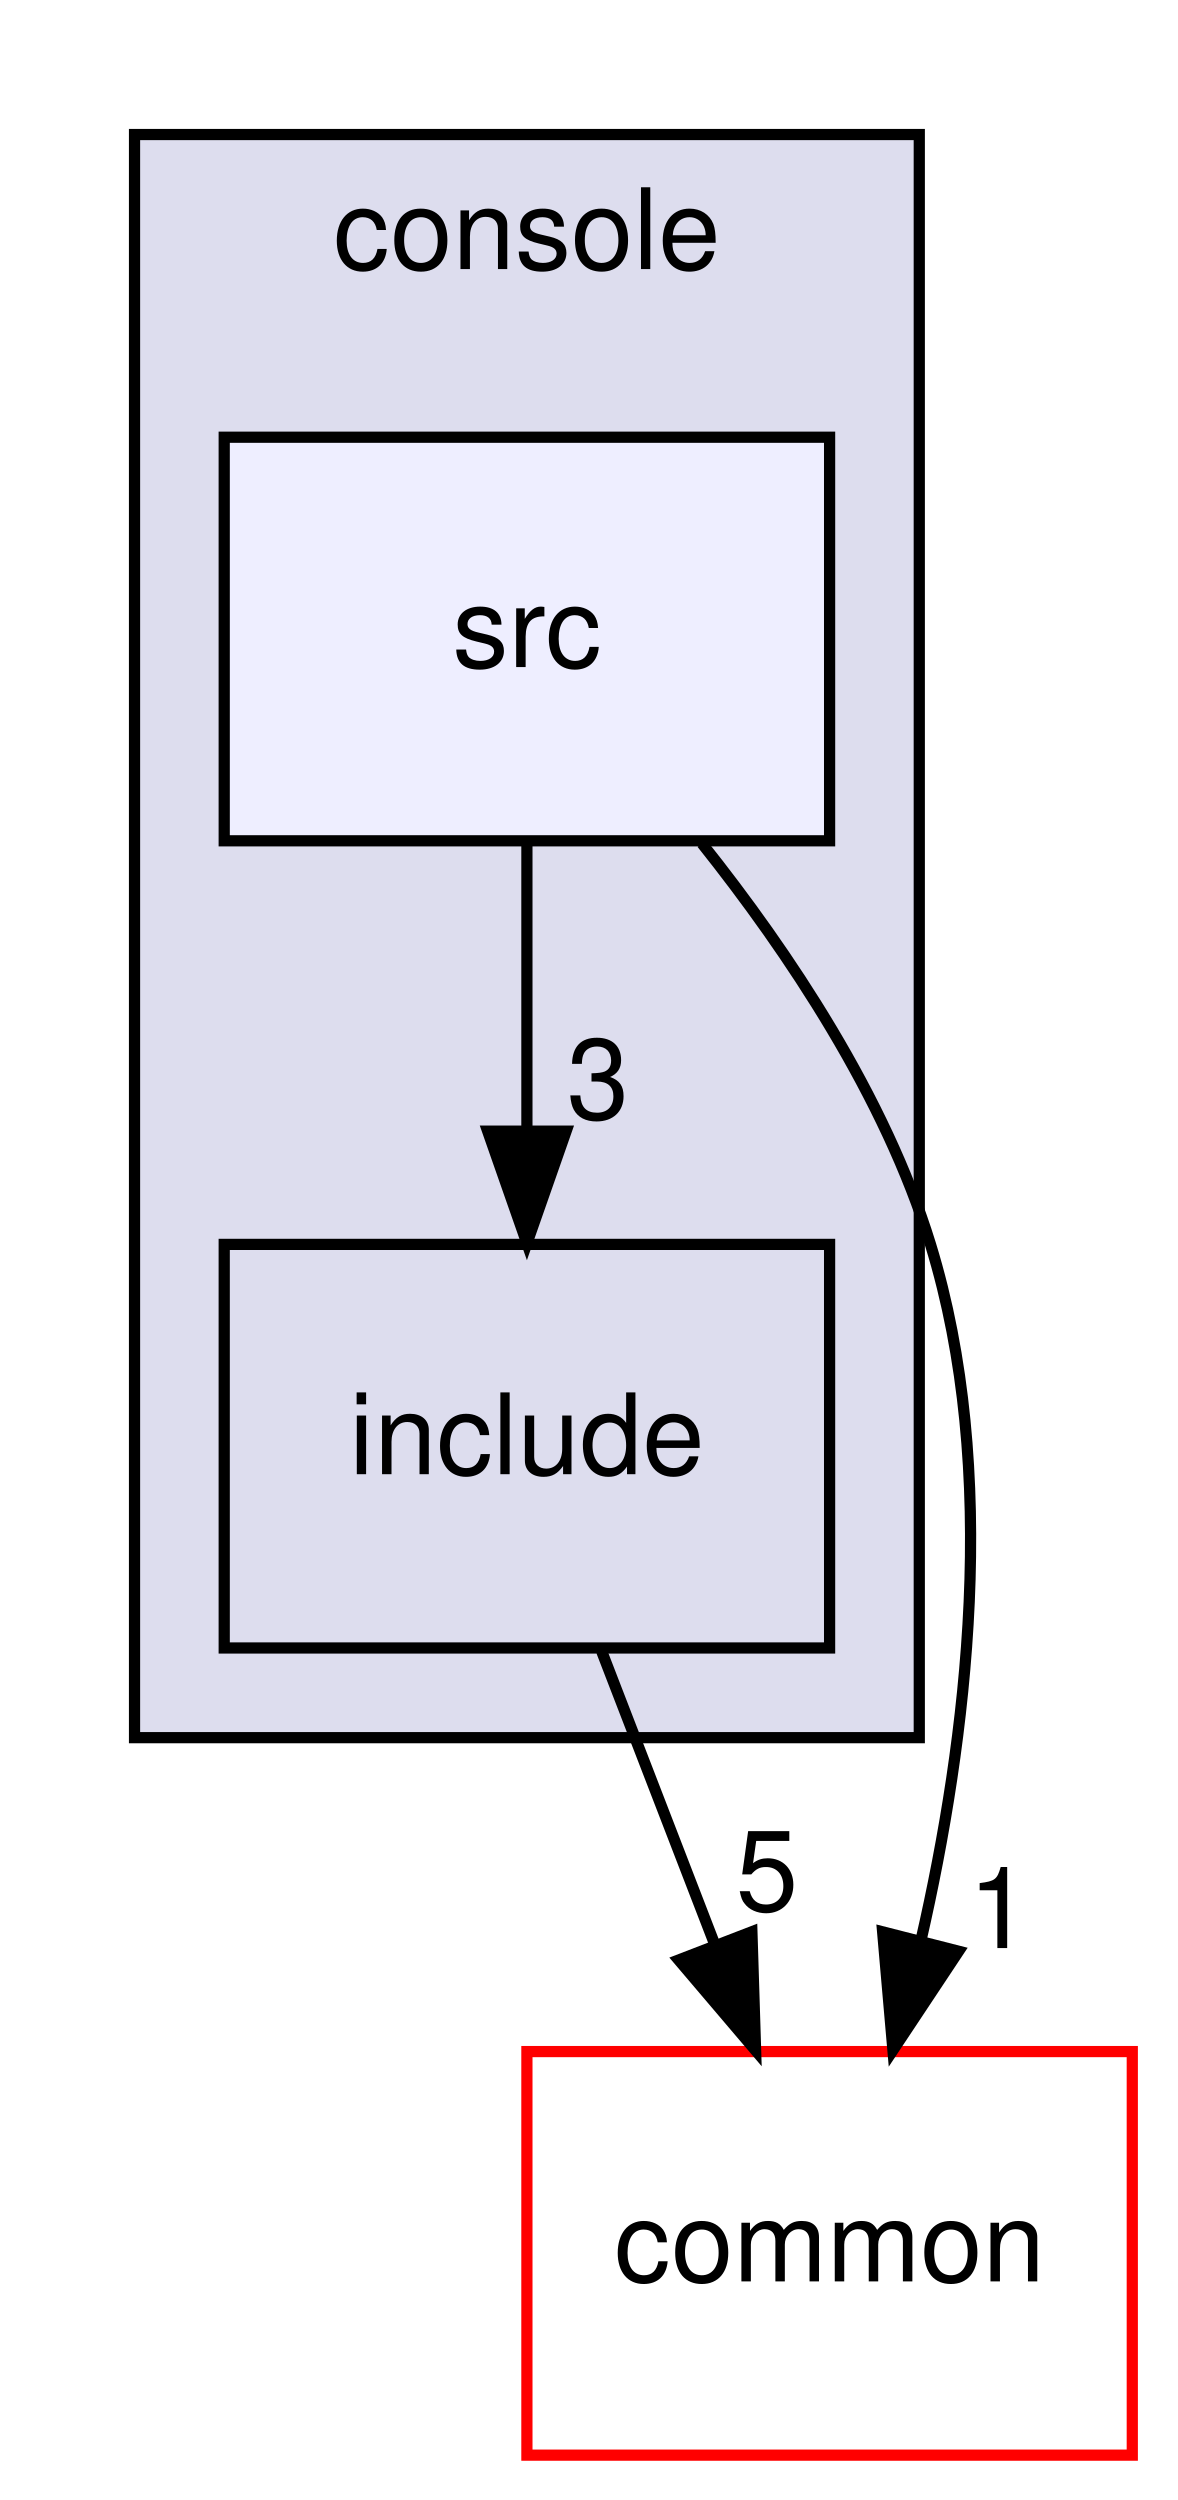
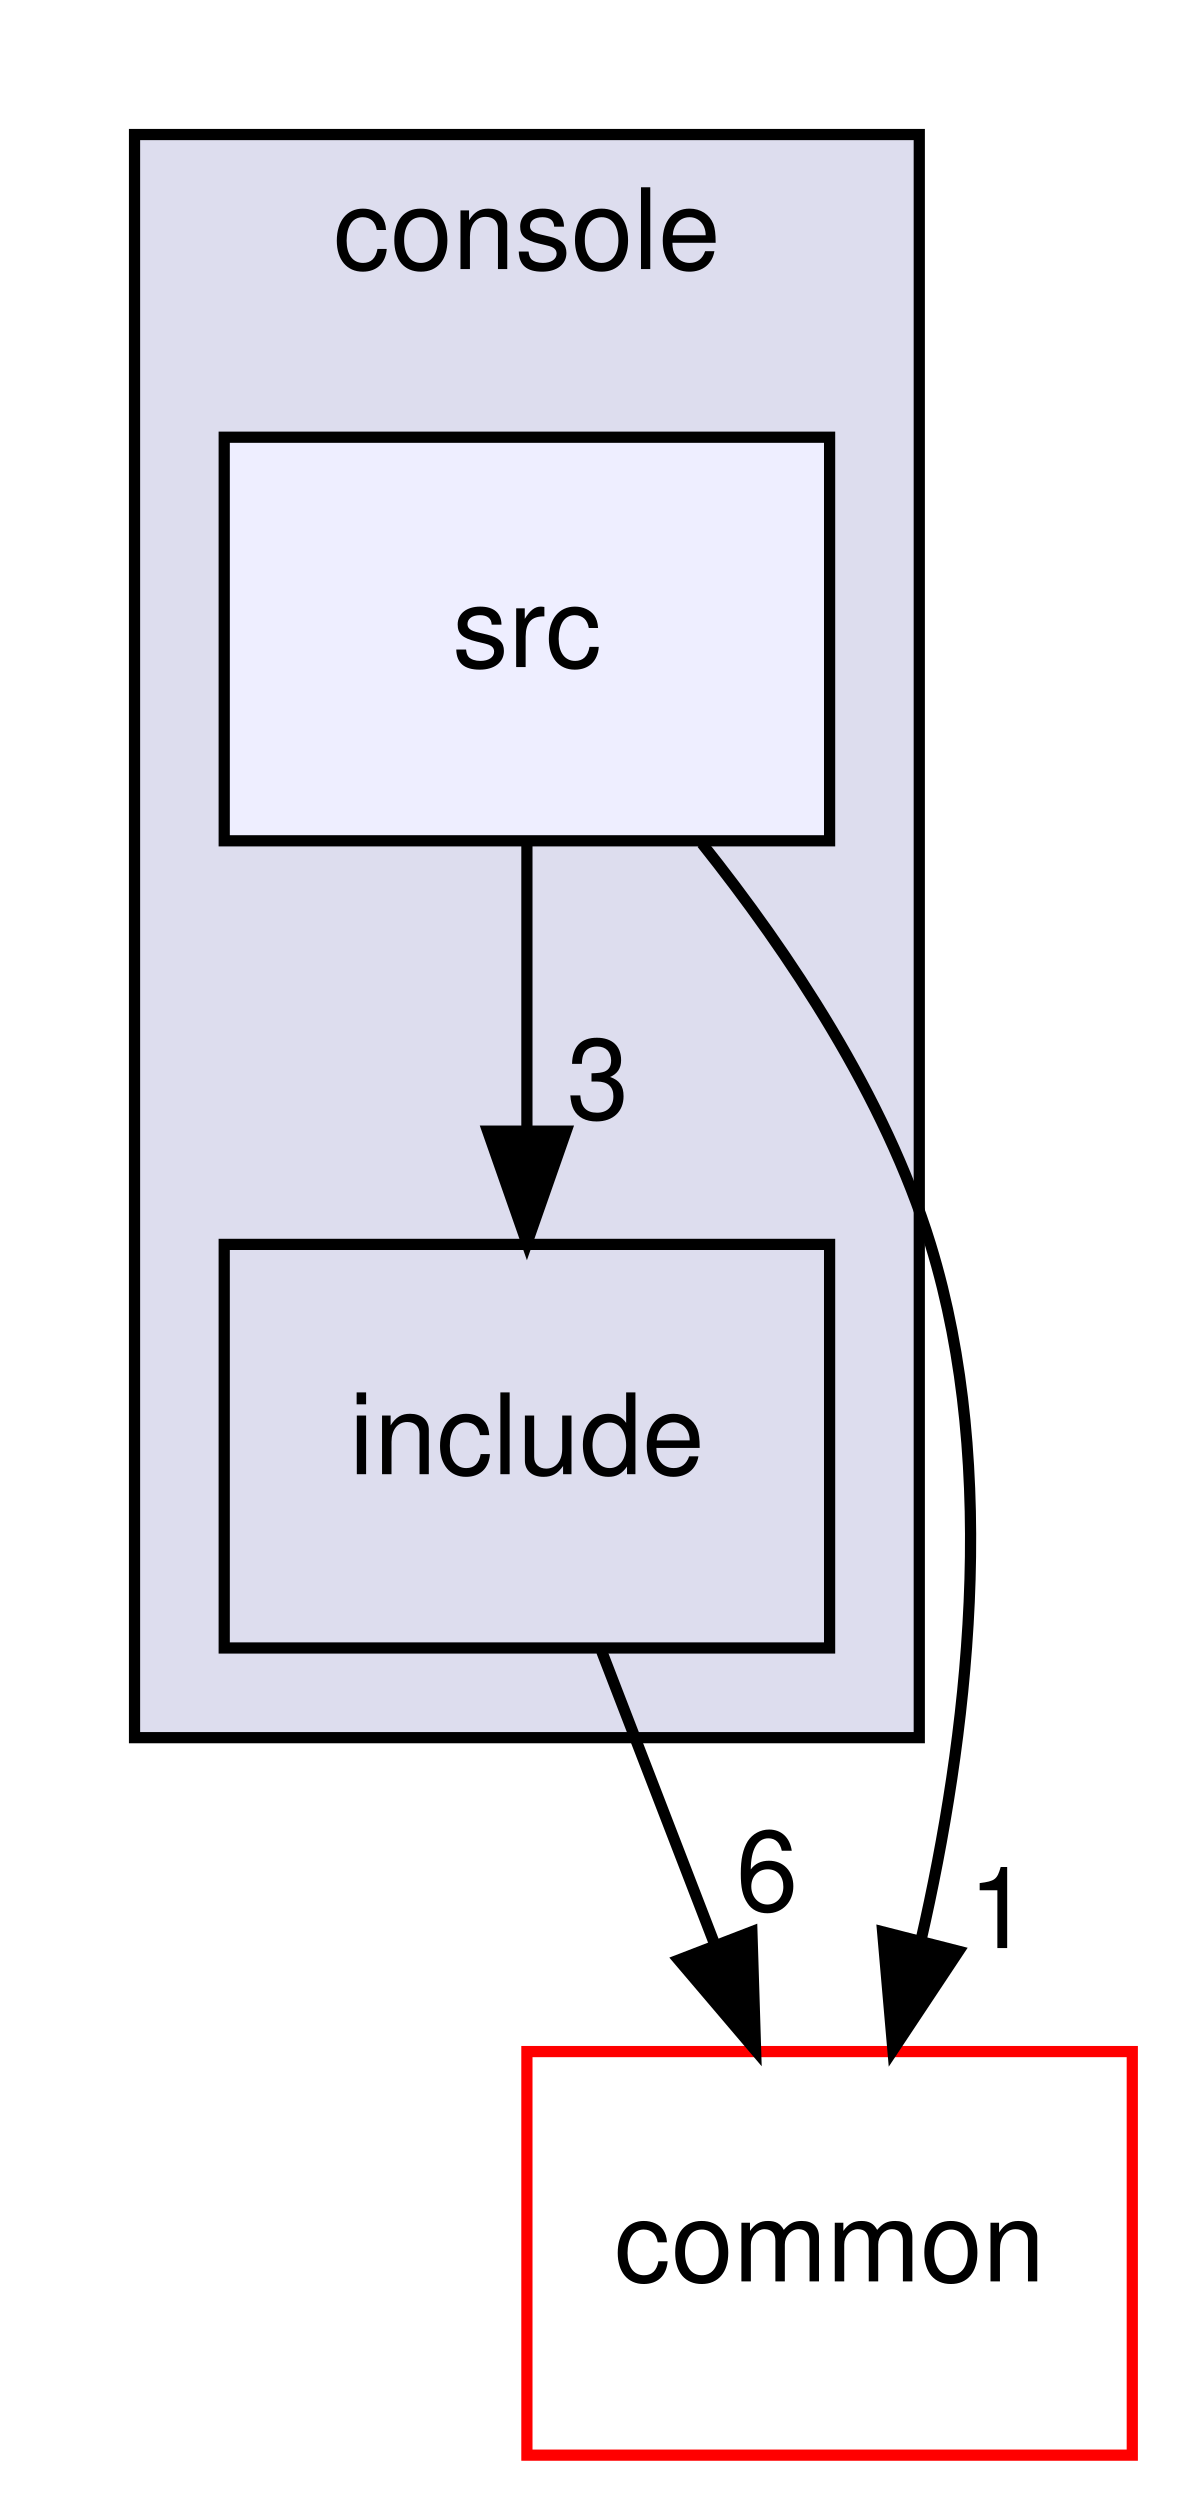
<svg xmlns="http://www.w3.org/2000/svg" xmlns:xlink="http://www.w3.org/1999/xlink" width="105pt" height="223pt" viewBox="0.00 0.00 105.00 223.00">
  <g id="graph0" class="graph" transform="scale(1 1) rotate(0) translate(4 219)">
    <g id="clust1" class="cluster">
      <g id="a_clust1">
        <a xlink:href="dir_54cc64e2ea7c4056846f30fb8a29725d.html" target="_top" xlink:title="console">
          <polygon fill="#ddddee" stroke="black" points="8,-64 8,-207 78,-207 78,-64 8,-64" />
          <text text-anchor="middle" x="43" y="-195" font-family="Helvetica,sans-Serif" font-size="10.00">console</text>
        </a>
      </g>
    </g>
    <g id="node1" class="node">
      <g id="a_node1">
        <a xlink:href="dir_387aef48785a29a8ef6b916789fc64fb.html" target="_top" xlink:title="include">
          <polygon fill="none" stroke="black" points="70,-108 16,-108 16,-72 70,-72 70,-108" />
          <text text-anchor="middle" x="43" y="-87.5" font-family="Helvetica,sans-Serif" font-size="10.00">include</text>
        </a>
      </g>
    </g>
    <g id="node3" class="node">
      <g id="a_node3">
        <a xlink:href="dir_9a5e51f49964887903df6eed98080585.html" target="_top" xlink:title="common">
          <polygon fill="none" stroke="red" points="97,-36 43,-36 43,0 97,0 97,-36" />
          <text text-anchor="middle" x="70" y="-15.5" font-family="Helvetica,sans-Serif" font-size="10.00">common</text>
        </a>
      </g>
    </g>
    <g id="edge1" class="edge">
      <path fill="none" stroke="black" d="M49.67,-71.7C52.71,-63.81 56.38,-54.3 59.76,-45.55" />
      <polygon fill="black" stroke="black" points="63.07,-46.69 63.4,-36.1 56.54,-44.17 63.07,-46.69" />
      <g id="a_edge1-headlabel">
-         <a xlink:href="dir_000005_000002.html" target="_top" xlink:title="5">
-           <text text-anchor="middle" x="64.42" y="-48.57" font-family="Helvetica,sans-Serif" font-size="10.00">5</text>
+         <a xlink:href="dir_000005_000002.html" target="_top" xlink:title="6">
+           <text text-anchor="middle" x="64.42" y="-48.57" font-family="Helvetica,sans-Serif" font-size="10.00">6</text>
        </a>
      </g>
    </g>
    <g id="node2" class="node">
      <g id="a_node2">
        <a xlink:href="dir_b9c8991dcaa4e89c42704ca2b795666b.html" target="_top" xlink:title="src">
          <polygon fill="#eeeeff" stroke="black" points="70,-180 16,-180 16,-144 70,-144 70,-180" />
          <text text-anchor="middle" x="43" y="-159.5" font-family="Helvetica,sans-Serif" font-size="10.00">src</text>
        </a>
      </g>
    </g>
    <g id="edge2" class="edge">
      <path fill="none" stroke="black" d="M43,-143.7C43,-135.98 43,-126.71 43,-118.11" />
      <polygon fill="black" stroke="black" points="46.5,-118.1 43,-108.1 39.5,-118.1 46.5,-118.1" />
      <g id="a_edge2-headlabel">
        <a xlink:href="dir_000006_000005.html" target="_top" xlink:title="3">
          <text text-anchor="middle" x="49.34" y="-119.2" font-family="Helvetica,sans-Serif" font-size="10.00">3</text>
        </a>
      </g>
    </g>
    <g id="edge3" class="edge">
      <path fill="none" stroke="black" d="M58.61,-143.77C66.37,-134.03 74.95,-121.18 79,-108 85.22,-87.77 82.27,-63.87 78.15,-45.92" />
      <polygon fill="black" stroke="black" points="81.51,-44.95 75.65,-36.12 74.73,-46.68 81.51,-44.95" />
      <g id="a_edge3-headlabel">
        <a xlink:href="dir_000006_000002.html" target="_top" xlink:title="1">
          <text text-anchor="middle" x="85.15" y="-45.23" font-family="Helvetica,sans-Serif" font-size="10.00">1</text>
        </a>
      </g>
    </g>
  </g>
</svg>
